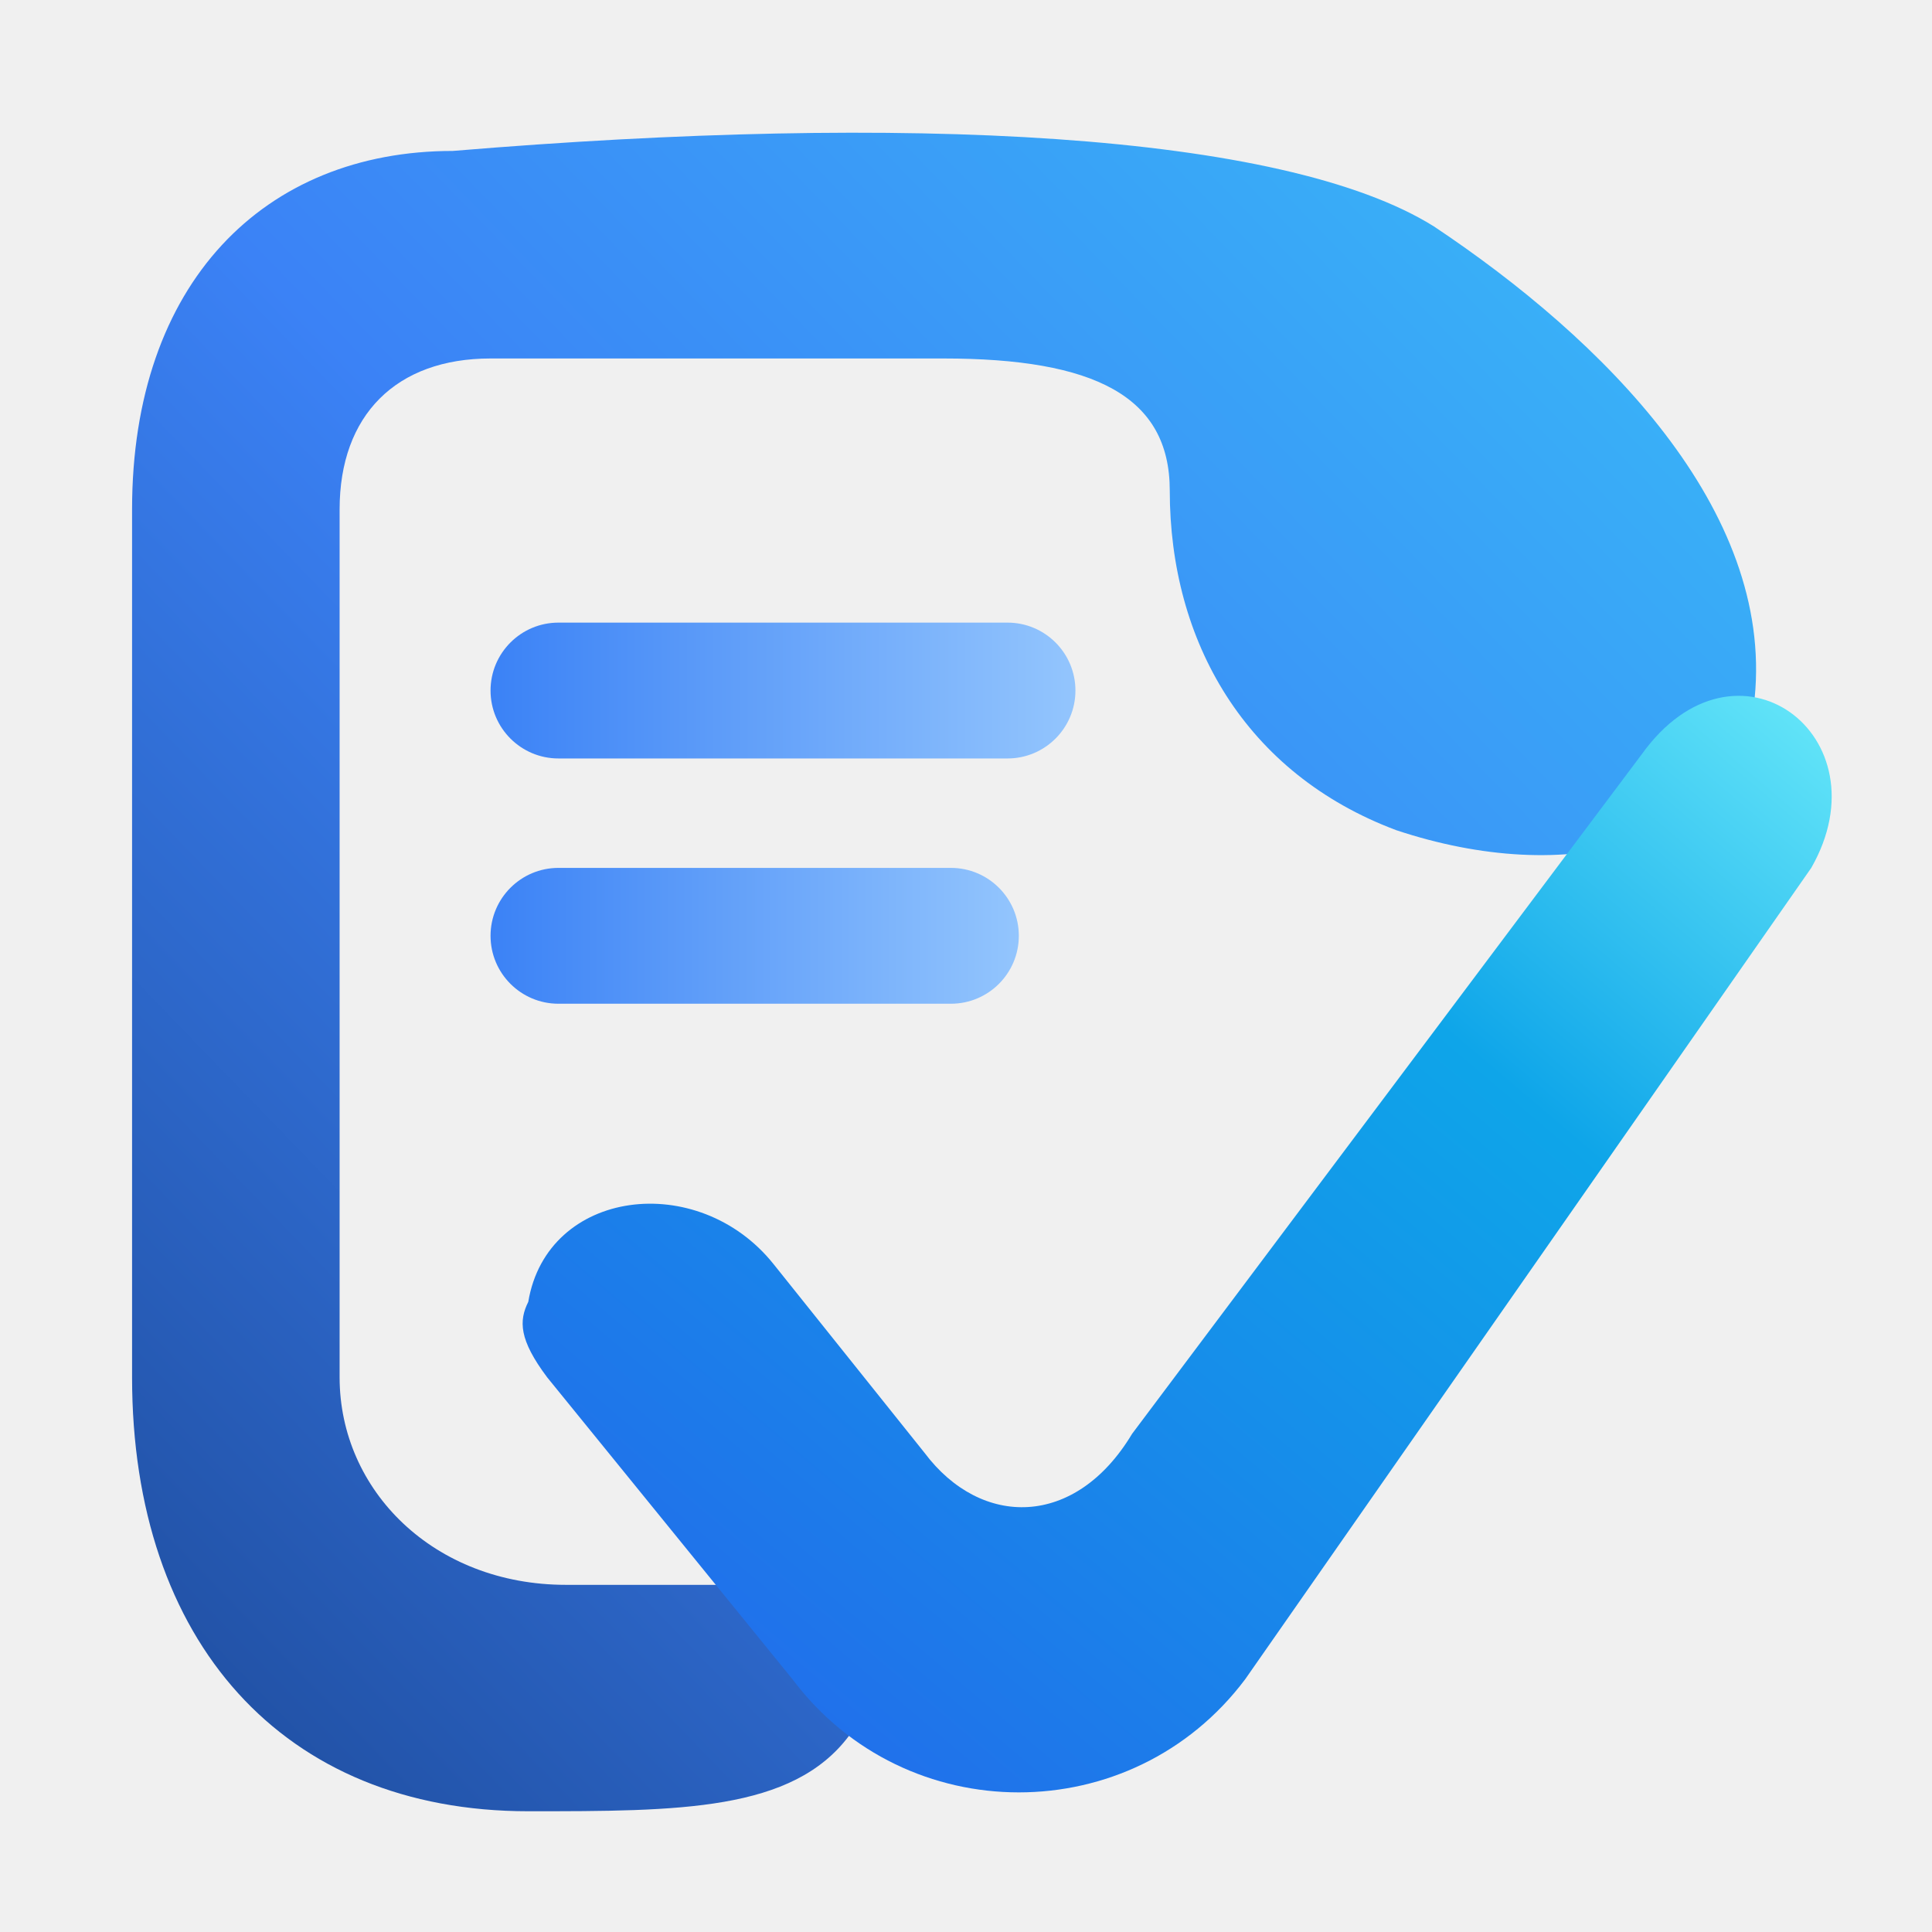
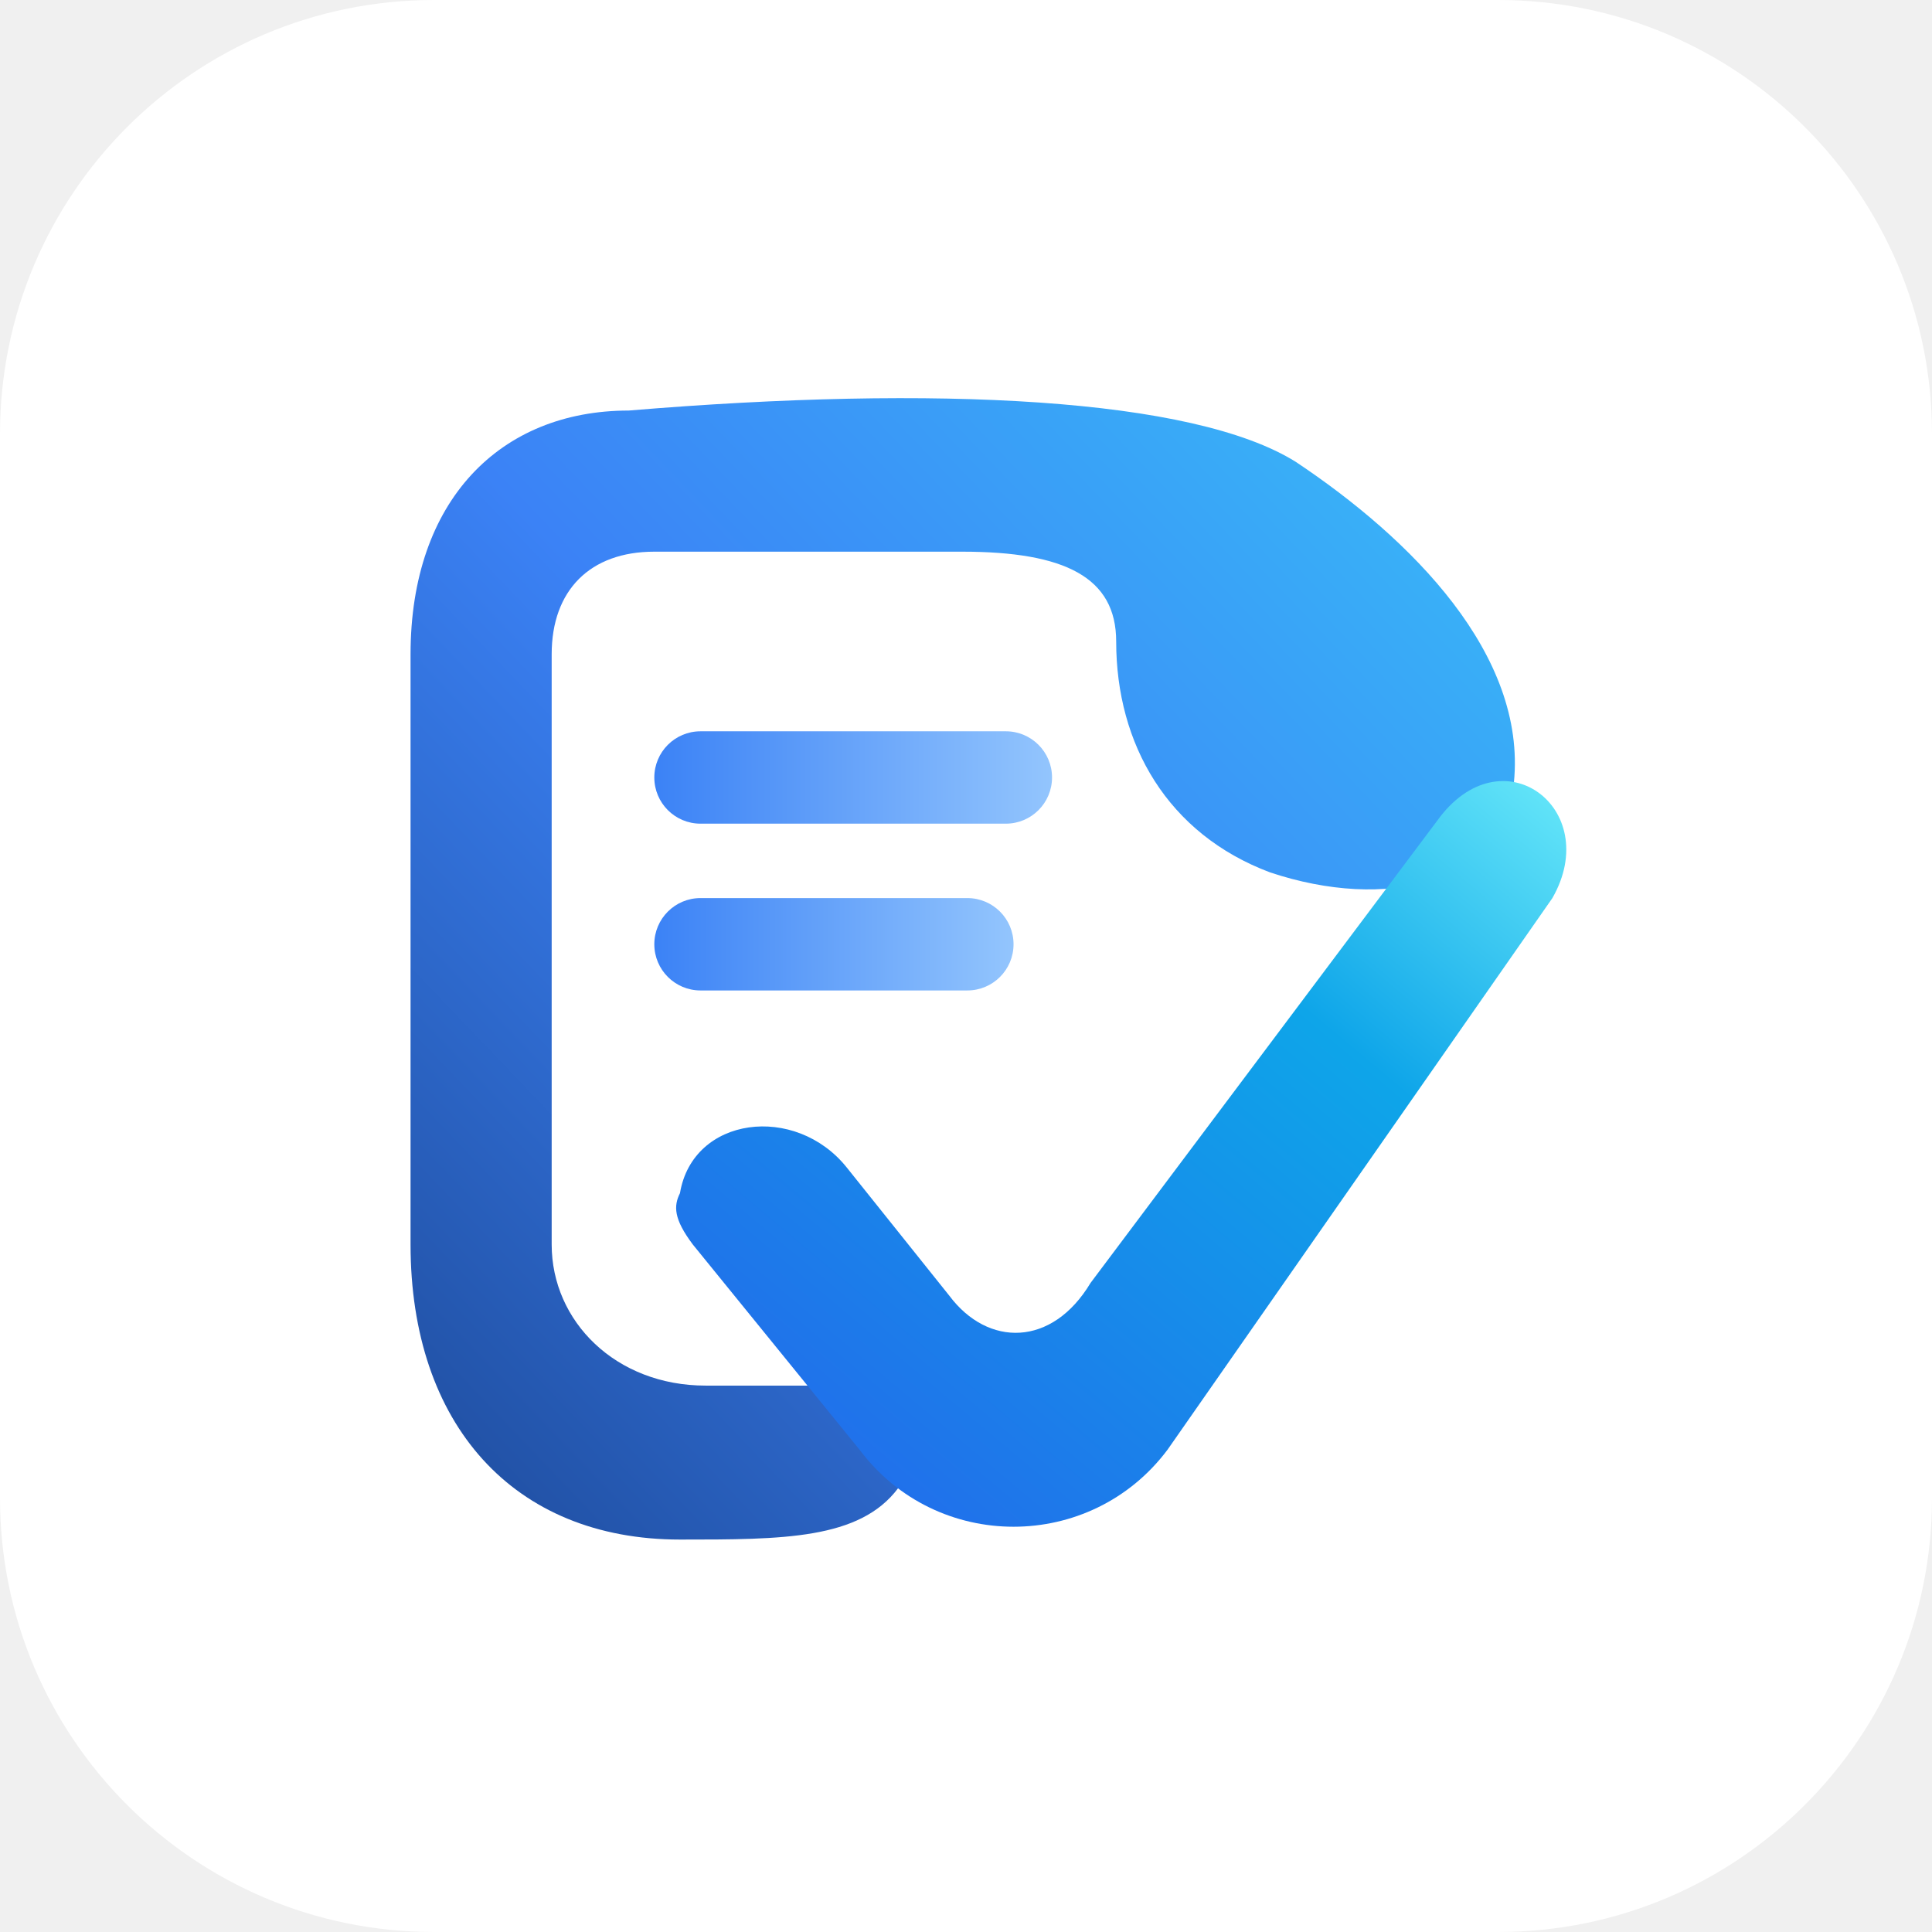
<svg xmlns="http://www.w3.org/2000/svg" viewBox="0 0 1024 1024" width="1024" height="1024">
  <defs>
    <linearGradient id="softFrameGrad" x1="0%" y1="100%" x2="100%" y2="0%">
      <stop offset="0%" stop-color="#1E4B9B" />
      <stop offset="50%" stop-color="#3B82F6" />
      <stop offset="100%" stop-color="#38BDF8" />
    </linearGradient>
    <linearGradient id="softCheckGrad" x1="0%" y1="100%" x2="100%" y2="0%">
      <stop offset="0%" stop-color="#2563EB" />
      <stop offset="70%" stop-color="#0EA5E9" />
      <stop offset="100%" stop-color="#67E8F9" />
    </linearGradient>
    <linearGradient id="softBarGrad" x1="0%" y1="0%" x2="100%" y2="0%">
      <stop offset="0%" stop-color="#3B82F6" />
      <stop offset="100%" stop-color="#93C5FD" />
    </linearGradient>
    <linearGradient id="textRegGrad" x1="0%" y1="0%" x2="100%" y2="0%">
      <stop offset="0%" stop-color="#1E4B9B" />
      <stop offset="100%" stop-color="#1D4ED8" />
    </linearGradient>
    <linearGradient id="textOneGradSoft" x1="0%" y1="0%" x2="100%" y2="0%">
      <stop offset="0%" stop-color="#2563EB" />
      <stop offset="100%" stop-color="#38BDF8" />
    </linearGradient>
    <linearGradient id="appDarkSoftGrad" x1="0%" y1="0%" x2="100%" y2="100%">
      <stop offset="0%" stop-color="#172554" />
      <stop offset="100%" stop-color="#0B132B" />
    </linearGradient>
    <filter id="subtleGlow" x="-20%" y="-20%" width="140%" height="140%">
      <feGaussianBlur stdDeviation="12" result="blur" />
      <feComposite in="SourceGraphic" in2="blur" operator="over" />
    </filter>
  </defs>
-   <g transform="translate(0, 10)">
+   <rect width="1024" height="1024" rx="230" fill="#FFFFFF" />
+   <g transform="translate(170, 170) scale(0.68)">
    <path d="M 240,70 C 480,50 680,60 760,110 C 850,170 940,260 930,360 C 920,440 830,460 740,430 C 660,400 620,330 620,250 C 620,200 580,180 500,180 L 260,180 C 210,180 180,210 180,260 L 180,720 C 180,780 230,830 300,830 L 420,830 C 460,830 480,870 450,910 C 420,950 360,950 280,950 C 150,950 70,860 70,720 L 70,260 C 70,140 140,70 240,70 Z" fill="url(#softFrameGrad)" />
    <rect x="260" y="320" width="310" height="72" rx="36" fill="url(#softBarGrad)" />
    <rect x="260" y="450" width="280" height="72" rx="36" fill="url(#softBarGrad)" />
    <path d="M 280,680 C 290,620 370,610 410,660 L 490,760 C 520,800 570,800 600,750 L 870,390 C 920,320 1000,380 960,450 L 660,880 C 600,960 480,960 420,880 L 290,720 C 275,700 275,690 280,680 Z" fill="url(#softCheckGrad)" />
  </g>
</svg>
